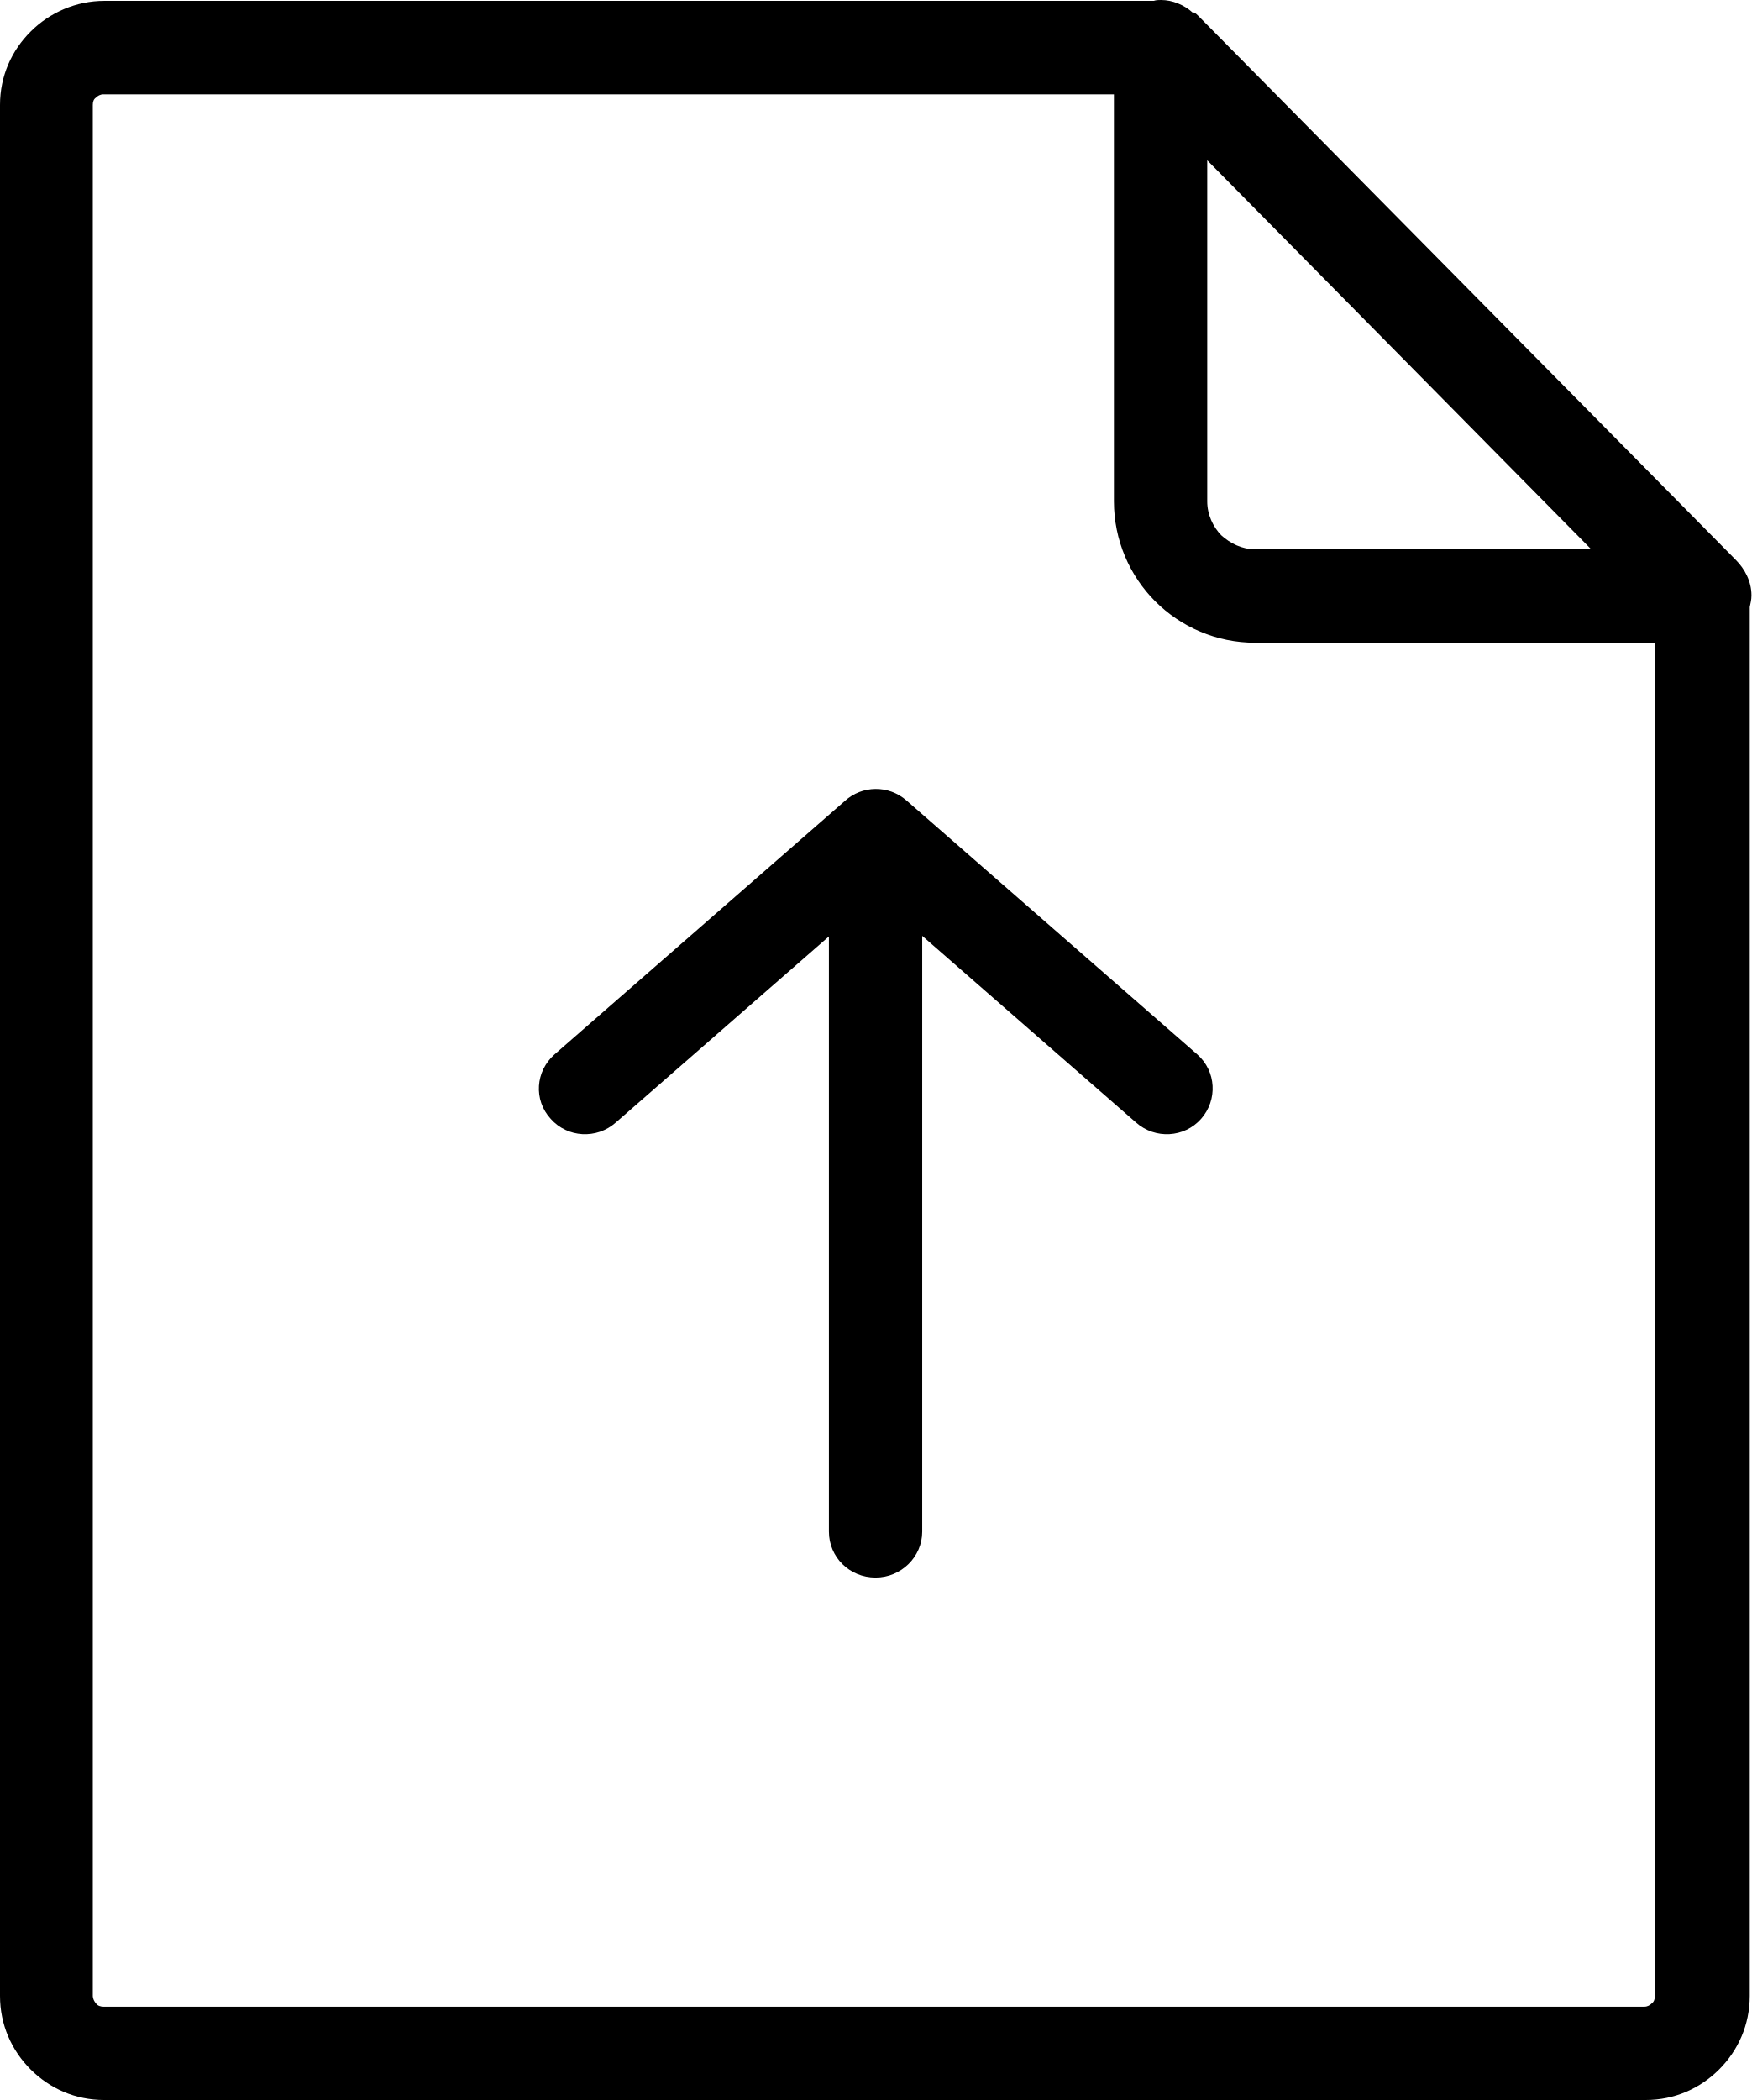
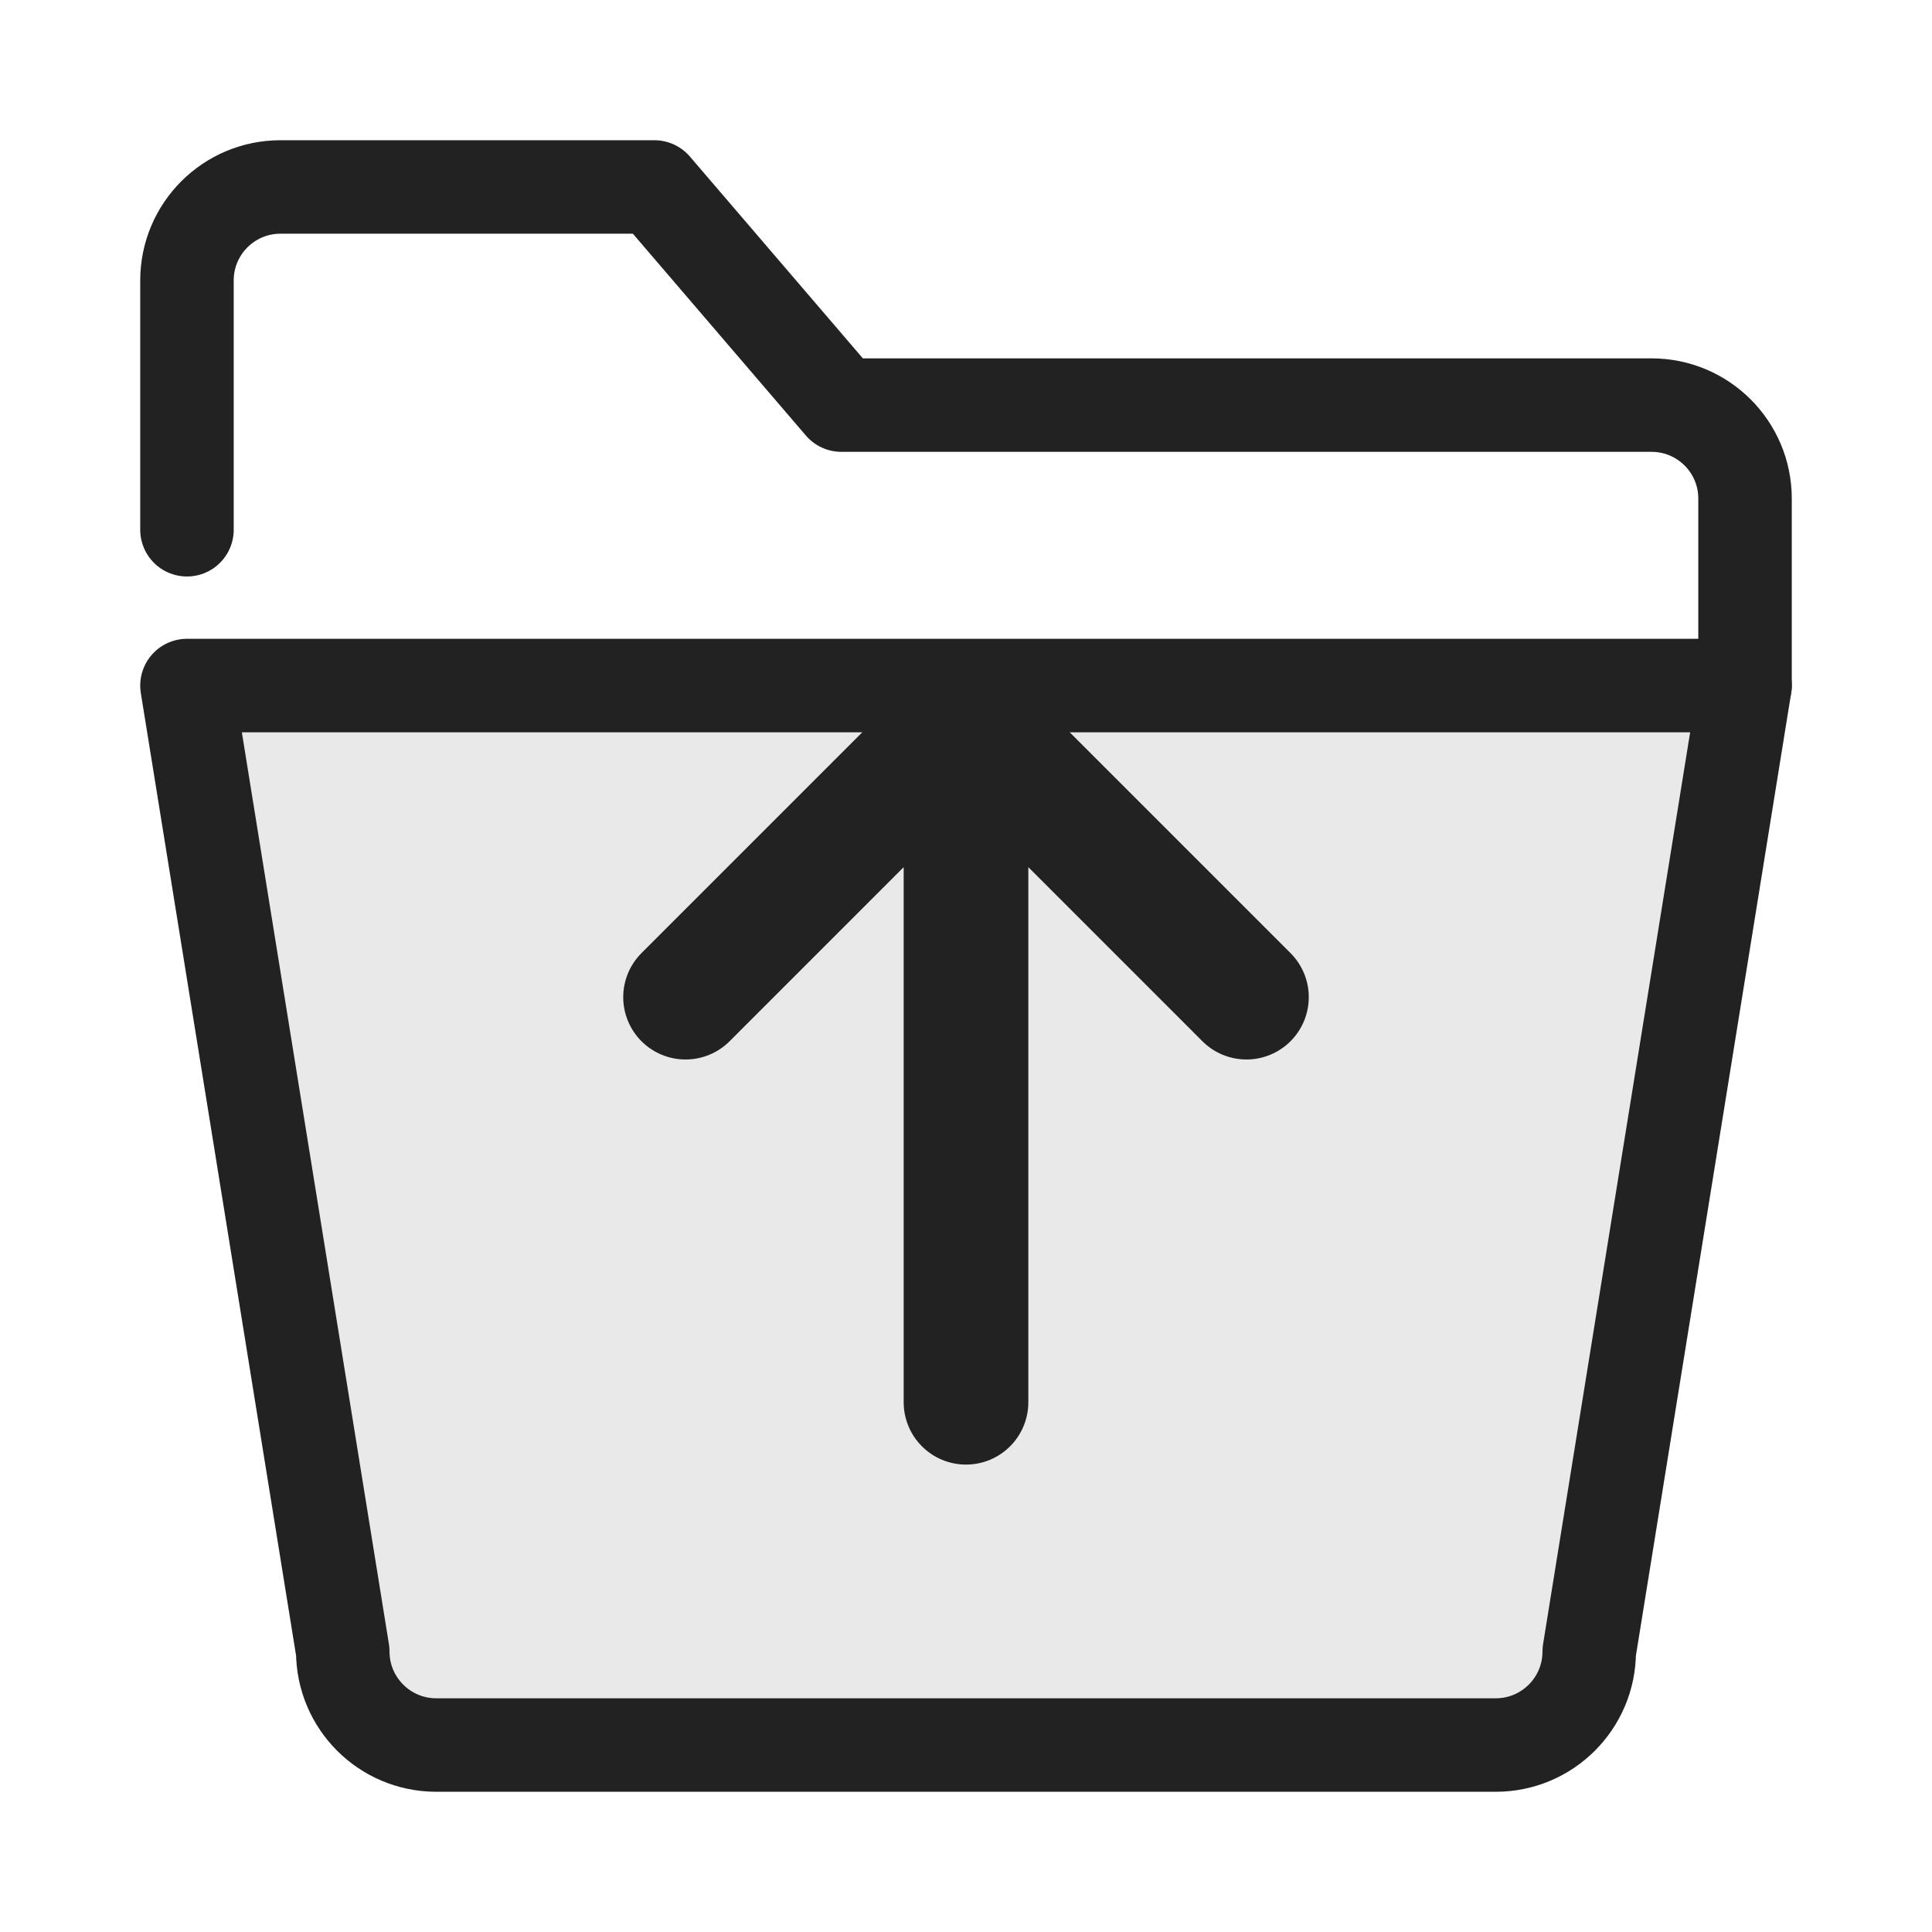
- <svg xmlns="http://www.w3.org/2000/svg" version="1.1" id="Layer_1" x="0px" y="0px" viewBox="0 0 102.5 122.88" style="enable-background:new 0 0 102.5 122.88" xml:space="preserve">
-   <g>
-     <path d="M69.78,0.72C69.3,0.29,68.62,0,67.95,0c-0.14,0-0.29,0-0.43,0.05l-61.42,0c-1.64,0-3.19,0.68-4.3,1.79 C0.68,2.95,0,4.45,0,6.14v110.65c0,1.69,0.68,3.19,1.79,4.3c1.11,1.11,2.61,1.79,4.3,1.79c31.03,0,59.35,0,90.22,0 c1.69,0,3.19-0.68,4.3-1.79c1.11-1.11,1.79-2.61,1.79-4.3V35.52c0.05-0.24,0.1-0.43,0.1-0.68c0-0.82-0.39-1.55-0.92-2.08 L70.12,0.92c-0.1-0.1-0.15-0.14-0.24-0.19H69.78L69.78,0.72z M48.51,54.73v34.89c0,1.49,1.2,2.69,2.73,2.69 c1.49,0,2.73-1.2,2.73-2.69V54.76l12.52,10.93c1.11,0.98,2.82,0.89,3.8-0.22c0.98-1.11,0.89-2.79-0.22-3.77L53.05,46.84 c-1.05-0.92-2.6-0.89-3.61,0.03L32.45,61.7c-1.11,0.98-1.24,2.66-0.22,3.77c0.98,1.11,2.69,1.2,3.8,0.22l12.52-10.93L48.51,54.73 L48.51,54.73z M65.19,5.51v23.83c0,2.27,0.92,4.35,2.42,5.85c1.5,1.5,3.58,2.42,5.85,2.42h23.39v79.19c0,0.15-0.05,0.34-0.19,0.43 c-0.1,0.1-0.24,0.19-0.43,0.19c-24.57,0-66.28,0-90.18,0c-0.15,0-0.34-0.05-0.43-0.19c-0.1-0.1-0.19-0.29-0.19-0.43V6.14 c0-0.19,0.05-0.34,0.19-0.43c0.1-0.1,0.24-0.19,0.43-0.19h59.1H65.19L65.19,5.51z M70.65,29.34V9.38l22.47,22.76H73.45 c-0.77,0-1.45-0.34-1.98-0.82C70.99,30.83,70.65,30.11,70.65,29.34L70.65,29.34z" />
+ <svg xmlns="http://www.w3.org/2000/svg" viewBox="0 0 124 124" width="124" height="124">
+   <g fill="none" stroke="#222222" stroke-width="6" stroke-linecap="round" stroke-linejoin="round">
+     <path d="M12 34 V18 A 6 6 0 0 1 18 12 H42 L54 26 H106 A 6 6 0 0 1 112 32 V44" />
+     <path d="M12 44 H112 L102 106 A 6 6 0 0 1 96 112 H28 A 6 6 0 0 1 22 106 Z" fill="#222222" fill-opacity="0.1" />
+     <path d="M62 90 V46 M44 64 L62 46 L80 64" stroke-width="8" />
  </g>
</svg>
